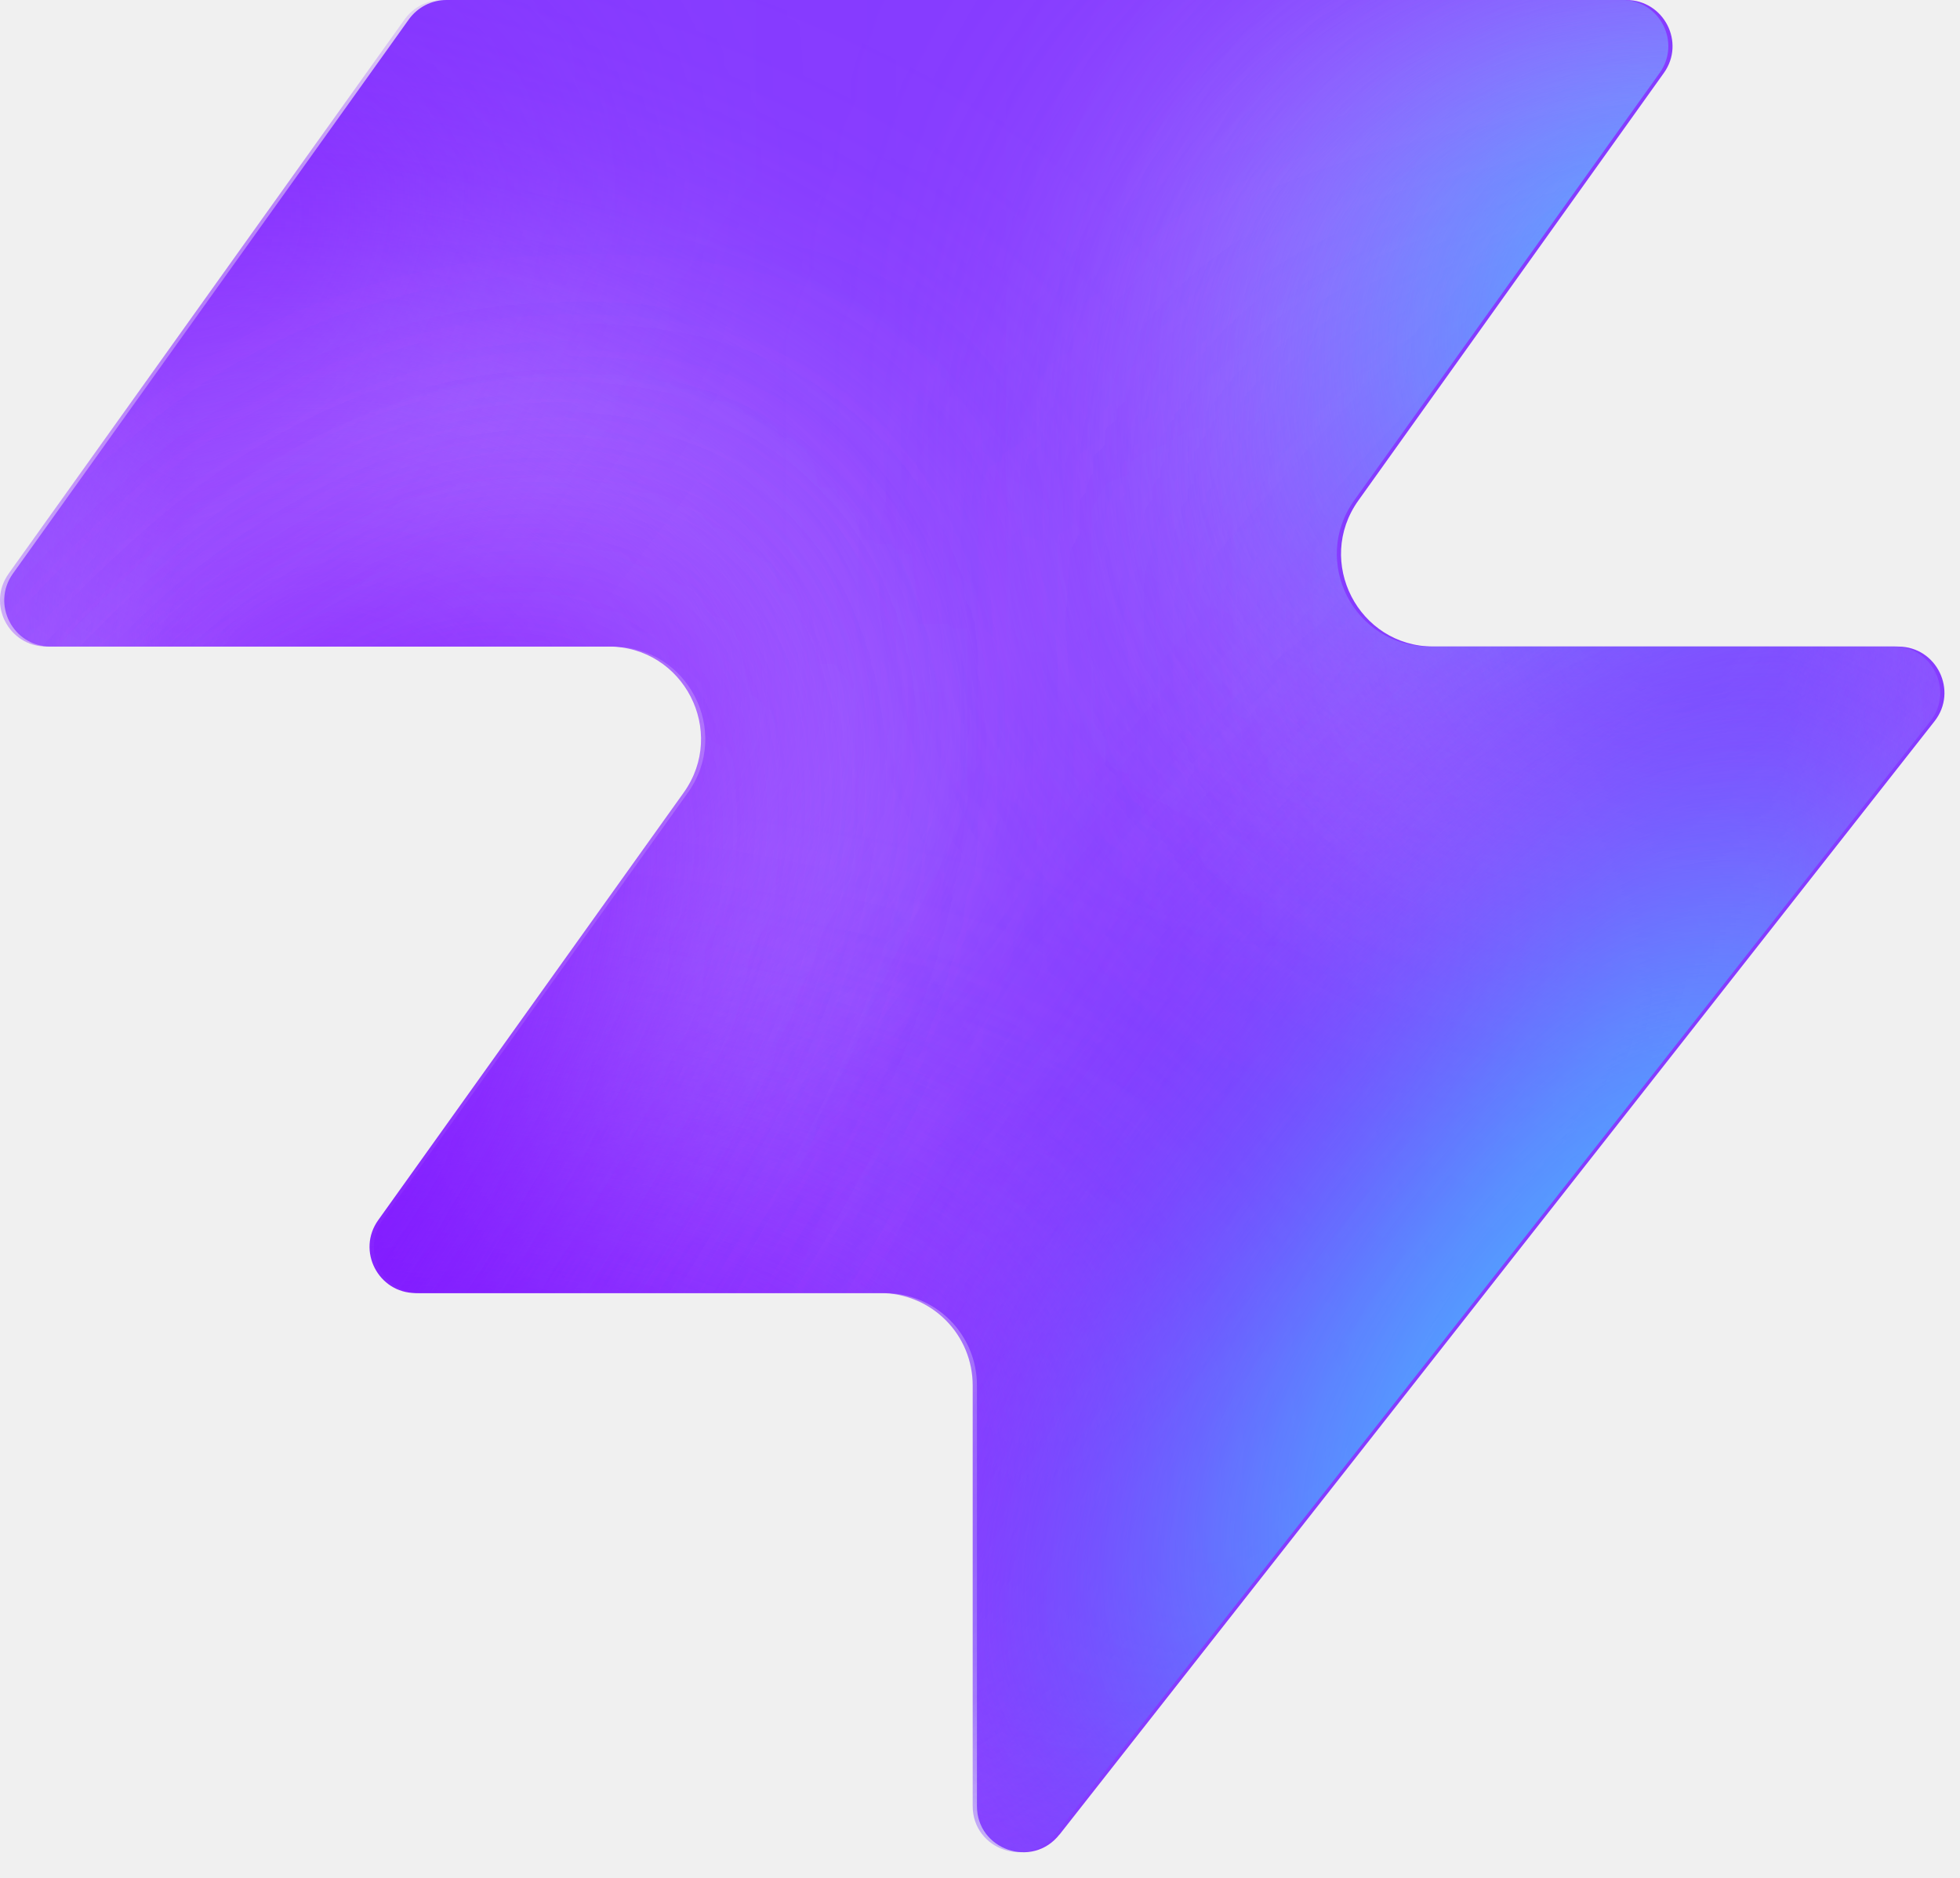
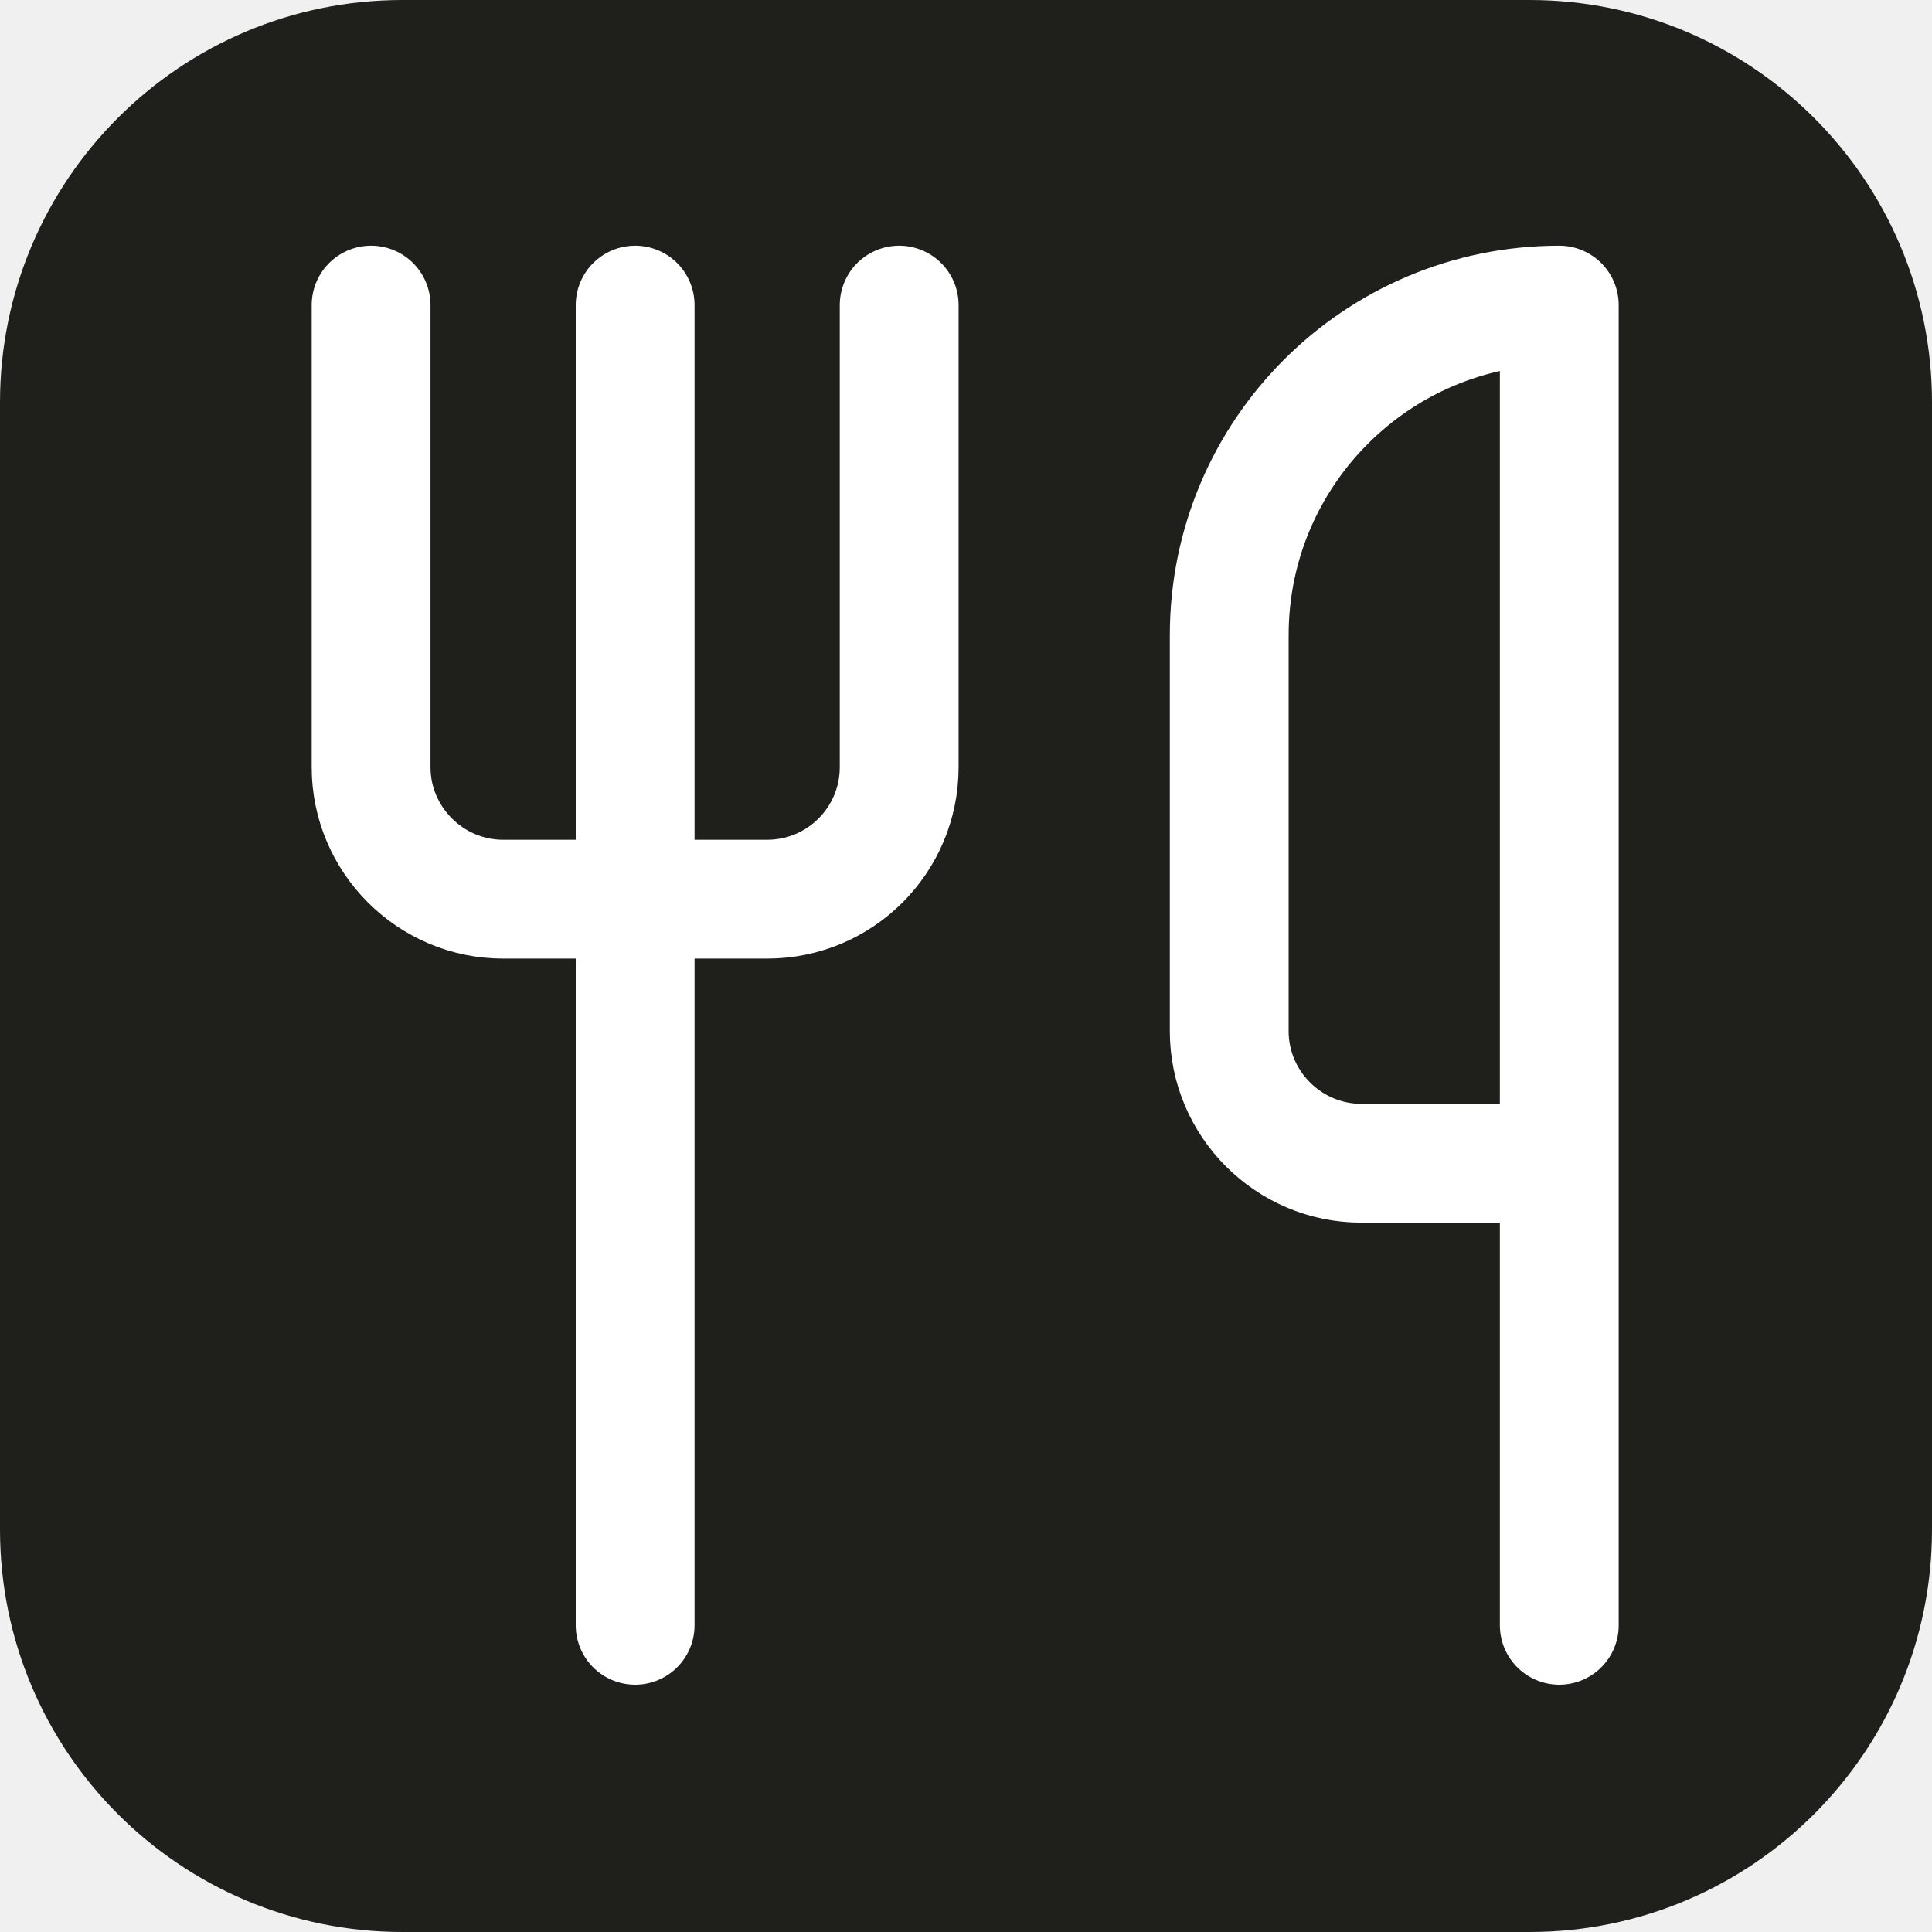
- <svg xmlns="http://www.w3.org/2000/svg" width="48" height="46" fill="none" viewBox="0 0 48 46">
-   <path fill="#863bff" d="M25.946 44.938c-.664.845-2.021.375-2.021-.698V33.937a2.26 2.26 0 0 0-2.262-2.262H10.287c-.92 0-1.456-1.04-.92-1.788l7.48-10.471c1.07-1.497 0-3.578-1.842-3.578H1.237c-.92 0-1.456-1.04-.92-1.788L10.013.474c.214-.297.556-.474.92-.474h28.894c.92 0 1.456 1.04.92 1.788l-7.48 10.471c-1.07 1.498 0 3.579 1.842 3.579h11.377c.943 0 1.473 1.088.89 1.83L25.947 44.94z" style="fill:#863bff;fill:color(display-p3 .525 .23 1);fill-opacity:1" />
-   <mask id="a" width="48" height="46" x="0" y="0" maskUnits="userSpaceOnUse" style="mask-type:alpha">
-     <path fill="#000" d="M25.842 44.938c-.664.844-2.021.375-2.021-.698V33.937a2.26 2.26 0 0 0-2.262-2.262H10.183c-.92 0-1.456-1.04-.92-1.788l7.48-10.471c1.07-1.498 0-3.579-1.842-3.579H1.133c-.92 0-1.456-1.04-.92-1.787L9.91.473c.214-.297.556-.474.92-.474h28.894c.92 0 1.456 1.04.92 1.788l-7.48 10.471c-1.07 1.498 0 3.578 1.842 3.578h11.377c.943 0 1.473 1.088.89 1.832L25.843 44.94z" style="fill:#000;fill-opacity:1" />
-   </mask>
-   <g mask="url(#a)">
-     <g filter="url(#b)">
-       <ellipse cx="5.508" cy="14.704" fill="#ede6ff" rx="5.508" ry="14.704" style="fill:#ede6ff;fill:color(display-p3 .927 .903 1);fill-opacity:1" transform="matrix(.00324 1 1 -.00324 -4.47 31.516)" />
-     </g>
-     <g filter="url(#c)">
-       <ellipse cx="10.399" cy="29.851" fill="#ede6ff" rx="10.399" ry="29.851" style="fill:#ede6ff;fill:color(display-p3 .927 .903 1);fill-opacity:1" transform="matrix(.00324 1 1 -.00324 -39.328 7.883)" />
-     </g>
-     <g filter="url(#d)">
-       <ellipse cx="5.508" cy="30.487" fill="#7e14ff" rx="5.508" ry="30.487" style="fill:#7e14ff;fill:color(display-p3 .492 .077 1);fill-opacity:1" transform="rotate(89.814 -25.913 -14.639)scale(1 -1)" />
-     </g>
-     <g filter="url(#e)">
-       <ellipse cx="5.508" cy="30.599" fill="#7e14ff" rx="5.508" ry="30.599" style="fill:#7e14ff;fill:color(display-p3 .492 .077 1);fill-opacity:1" transform="rotate(89.814 -32.644 -3.334)scale(1 -1)" />
-     </g>
-     <g filter="url(#f)">
-       <ellipse cx="5.508" cy="30.599" fill="#7e14ff" rx="5.508" ry="30.599" style="fill:#7e14ff;fill:color(display-p3 .492 .077 1);fill-opacity:1" transform="matrix(.00324 1 1 -.00324 -34.34 30.47)" />
-     </g>
-     <g filter="url(#g)">
-       <ellipse cx="14.072" cy="22.078" fill="#ede6ff" rx="14.072" ry="22.078" style="fill:#ede6ff;fill:color(display-p3 .927 .903 1);fill-opacity:1" transform="rotate(93.35 24.506 48.493)scale(-1 1)" />
-     </g>
-     <g filter="url(#h)">
-       <ellipse cx="3.47" cy="21.501" fill="#7e14ff" rx="3.47" ry="21.501" style="fill:#7e14ff;fill:color(display-p3 .492 .077 1);fill-opacity:1" transform="rotate(89.009 28.708 47.59)scale(-1 1)" />
-     </g>
-     <g filter="url(#i)">
-       <ellipse cx="3.47" cy="21.501" fill="#7e14ff" rx="3.47" ry="21.501" style="fill:#7e14ff;fill:color(display-p3 .492 .077 1);fill-opacity:1" transform="rotate(89.009 28.708 47.59)scale(-1 1)" />
-     </g>
-     <g filter="url(#j)">
-       <ellipse cx=".387" cy="8.972" fill="#7e14ff" rx="4.407" ry="29.108" style="fill:#7e14ff;fill:color(display-p3 .492 .077 1);fill-opacity:1" transform="rotate(39.51 .387 8.972)" />
-     </g>
-     <g filter="url(#k)">
-       <ellipse cx="47.523" cy="-6.092" fill="#7e14ff" rx="4.407" ry="29.108" style="fill:#7e14ff;fill:color(display-p3 .492 .077 1);fill-opacity:1" transform="rotate(37.892 47.523 -6.092)" />
-     </g>
-     <g filter="url(#l)">
-       <ellipse cx="41.412" cy="6.333" fill="#47bfff" rx="5.971" ry="9.665" style="fill:#47bfff;fill:color(display-p3 .28 .748 1);fill-opacity:1" transform="rotate(37.892 41.412 6.333)" />
-     </g>
-     <g filter="url(#m)">
-       <ellipse cx="-1.879" cy="38.332" fill="#7e14ff" rx="4.407" ry="29.108" style="fill:#7e14ff;fill:color(display-p3 .492 .077 1);fill-opacity:1" transform="rotate(37.892 -1.88 38.332)" />
-     </g>
-     <g filter="url(#n)">
-       <ellipse cx="-1.879" cy="38.332" fill="#7e14ff" rx="4.407" ry="29.108" style="fill:#7e14ff;fill:color(display-p3 .492 .077 1);fill-opacity:1" transform="rotate(37.892 -1.88 38.332)" />
-     </g>
-     <g filter="url(#o)">
-       <ellipse cx="35.651" cy="29.907" fill="#7e14ff" rx="4.407" ry="29.108" style="fill:#7e14ff;fill:color(display-p3 .492 .077 1);fill-opacity:1" transform="rotate(37.892 35.651 29.907)" />
-     </g>
-     <g filter="url(#p)">
-       <ellipse cx="38.418" cy="32.4" fill="#47bfff" rx="5.971" ry="15.297" style="fill:#47bfff;fill:color(display-p3 .28 .748 1);fill-opacity:1" transform="rotate(37.892 38.418 32.4)" />
-     </g>
+ <svg xmlns="http://www.w3.org/2000/svg" viewBox="0 0 24 24" role="img" aria-label="Restaurant Manager">
+   <rect width="24" height="24" rx="5" fill="#1F1F1C" />
+   <g fill="none" stroke="#FFFFFF" stroke-width="1.8" stroke-linecap="round" stroke-linejoin="round" transform="translate(2.15 2.15) scale(.82)" vector-effect="non-scaling-stroke">
+     <path d="M3 2v7c0 1.1.9 2 2 2h4a2 2 0 0 0 2-2V2" />
+     <path d="M7 2v20" />
+     <path d="M21 15V2a5 5 0 0 0-5 5v6c0 1.1.9 2 2 2h3Zm0 0v7" />
  </g>
-   <defs>
-     <filter id="b" width="60.045" height="41.654" x="-19.77" y="16.149" color-interpolation-filters="sRGB" filterUnits="userSpaceOnUse">
-       <feFlood flood-opacity="0" result="BackgroundImageFix" />
-       <feBlend in="SourceGraphic" in2="BackgroundImageFix" result="shape" />
-       <feGaussianBlur result="effect1_foregroundBlur_2002_17158" stdDeviation="7.659" />
-     </filter>
-     <filter id="c" width="90.34" height="51.437" x="-54.613" y="-7.533" color-interpolation-filters="sRGB" filterUnits="userSpaceOnUse">
-       <feFlood flood-opacity="0" result="BackgroundImageFix" />
-       <feBlend in="SourceGraphic" in2="BackgroundImageFix" result="shape" />
-       <feGaussianBlur result="effect1_foregroundBlur_2002_17158" stdDeviation="7.659" />
-     </filter>
-     <filter id="d" width="79.355" height="29.4" x="-49.64" y="2.03" color-interpolation-filters="sRGB" filterUnits="userSpaceOnUse">
-       <feFlood flood-opacity="0" result="BackgroundImageFix" />
-       <feBlend in="SourceGraphic" in2="BackgroundImageFix" result="shape" />
-       <feGaussianBlur result="effect1_foregroundBlur_2002_17158" stdDeviation="4.596" />
-     </filter>
-     <filter id="e" width="79.579" height="29.4" x="-45.045" y="20.029" color-interpolation-filters="sRGB" filterUnits="userSpaceOnUse">
-       <feFlood flood-opacity="0" result="BackgroundImageFix" />
-       <feBlend in="SourceGraphic" in2="BackgroundImageFix" result="shape" />
-       <feGaussianBlur result="effect1_foregroundBlur_2002_17158" stdDeviation="4.596" />
-     </filter>
-     <filter id="f" width="79.579" height="29.4" x="-43.513" y="21.178" color-interpolation-filters="sRGB" filterUnits="userSpaceOnUse">
-       <feFlood flood-opacity="0" result="BackgroundImageFix" />
-       <feBlend in="SourceGraphic" in2="BackgroundImageFix" result="shape" />
-       <feGaussianBlur result="effect1_foregroundBlur_2002_17158" stdDeviation="4.596" />
-     </filter>
-     <filter id="g" width="74.749" height="58.852" x="15.756" y="-17.901" color-interpolation-filters="sRGB" filterUnits="userSpaceOnUse">
-       <feFlood flood-opacity="0" result="BackgroundImageFix" />
-       <feBlend in="SourceGraphic" in2="BackgroundImageFix" result="shape" />
-       <feGaussianBlur result="effect1_foregroundBlur_2002_17158" stdDeviation="7.659" />
-     </filter>
-     <filter id="h" width="61.377" height="25.362" x="23.548" y="2.284" color-interpolation-filters="sRGB" filterUnits="userSpaceOnUse">
-       <feFlood flood-opacity="0" result="BackgroundImageFix" />
-       <feBlend in="SourceGraphic" in2="BackgroundImageFix" result="shape" />
-       <feGaussianBlur result="effect1_foregroundBlur_2002_17158" stdDeviation="4.596" />
-     </filter>
-     <filter id="i" width="61.377" height="25.362" x="23.548" y="2.284" color-interpolation-filters="sRGB" filterUnits="userSpaceOnUse">
-       <feFlood flood-opacity="0" result="BackgroundImageFix" />
-       <feBlend in="SourceGraphic" in2="BackgroundImageFix" result="shape" />
-       <feGaussianBlur result="effect1_foregroundBlur_2002_17158" stdDeviation="4.596" />
-     </filter>
-     <filter id="j" width="56.045" height="63.649" x="-27.636" y="-22.853" color-interpolation-filters="sRGB" filterUnits="userSpaceOnUse">
-       <feFlood flood-opacity="0" result="BackgroundImageFix" />
-       <feBlend in="SourceGraphic" in2="BackgroundImageFix" result="shape" />
-       <feGaussianBlur result="effect1_foregroundBlur_2002_17158" stdDeviation="4.596" />
-     </filter>
-     <filter id="k" width="54.814" height="64.646" x="20.116" y="-38.415" color-interpolation-filters="sRGB" filterUnits="userSpaceOnUse">
-       <feFlood flood-opacity="0" result="BackgroundImageFix" />
-       <feBlend in="SourceGraphic" in2="BackgroundImageFix" result="shape" />
-       <feGaussianBlur result="effect1_foregroundBlur_2002_17158" stdDeviation="4.596" />
-     </filter>
-     <filter id="l" width="33.541" height="35.313" x="24.641" y="-11.323" color-interpolation-filters="sRGB" filterUnits="userSpaceOnUse">
-       <feFlood flood-opacity="0" result="BackgroundImageFix" />
-       <feBlend in="SourceGraphic" in2="BackgroundImageFix" result="shape" />
-       <feGaussianBlur result="effect1_foregroundBlur_2002_17158" stdDeviation="4.596" />
-     </filter>
-     <filter id="m" width="54.814" height="64.646" x="-29.286" y="6.009" color-interpolation-filters="sRGB" filterUnits="userSpaceOnUse">
-       <feFlood flood-opacity="0" result="BackgroundImageFix" />
-       <feBlend in="SourceGraphic" in2="BackgroundImageFix" result="shape" />
-       <feGaussianBlur result="effect1_foregroundBlur_2002_17158" stdDeviation="4.596" />
-     </filter>
-     <filter id="n" width="54.814" height="64.646" x="-29.286" y="6.009" color-interpolation-filters="sRGB" filterUnits="userSpaceOnUse">
-       <feFlood flood-opacity="0" result="BackgroundImageFix" />
-       <feBlend in="SourceGraphic" in2="BackgroundImageFix" result="shape" />
-       <feGaussianBlur result="effect1_foregroundBlur_2002_17158" stdDeviation="4.596" />
-     </filter>
-     <filter id="o" width="54.814" height="64.646" x="8.244" y="-2.416" color-interpolation-filters="sRGB" filterUnits="userSpaceOnUse">
-       <feFlood flood-opacity="0" result="BackgroundImageFix" />
-       <feBlend in="SourceGraphic" in2="BackgroundImageFix" result="shape" />
-       <feGaussianBlur result="effect1_foregroundBlur_2002_17158" stdDeviation="4.596" />
-     </filter>
-     <filter id="p" width="39.409" height="43.623" x="18.713" y="10.588" color-interpolation-filters="sRGB" filterUnits="userSpaceOnUse">
-       <feFlood flood-opacity="0" result="BackgroundImageFix" />
-       <feBlend in="SourceGraphic" in2="BackgroundImageFix" result="shape" />
-       <feGaussianBlur result="effect1_foregroundBlur_2002_17158" stdDeviation="4.596" />
-     </filter>
-   </defs>
</svg>
